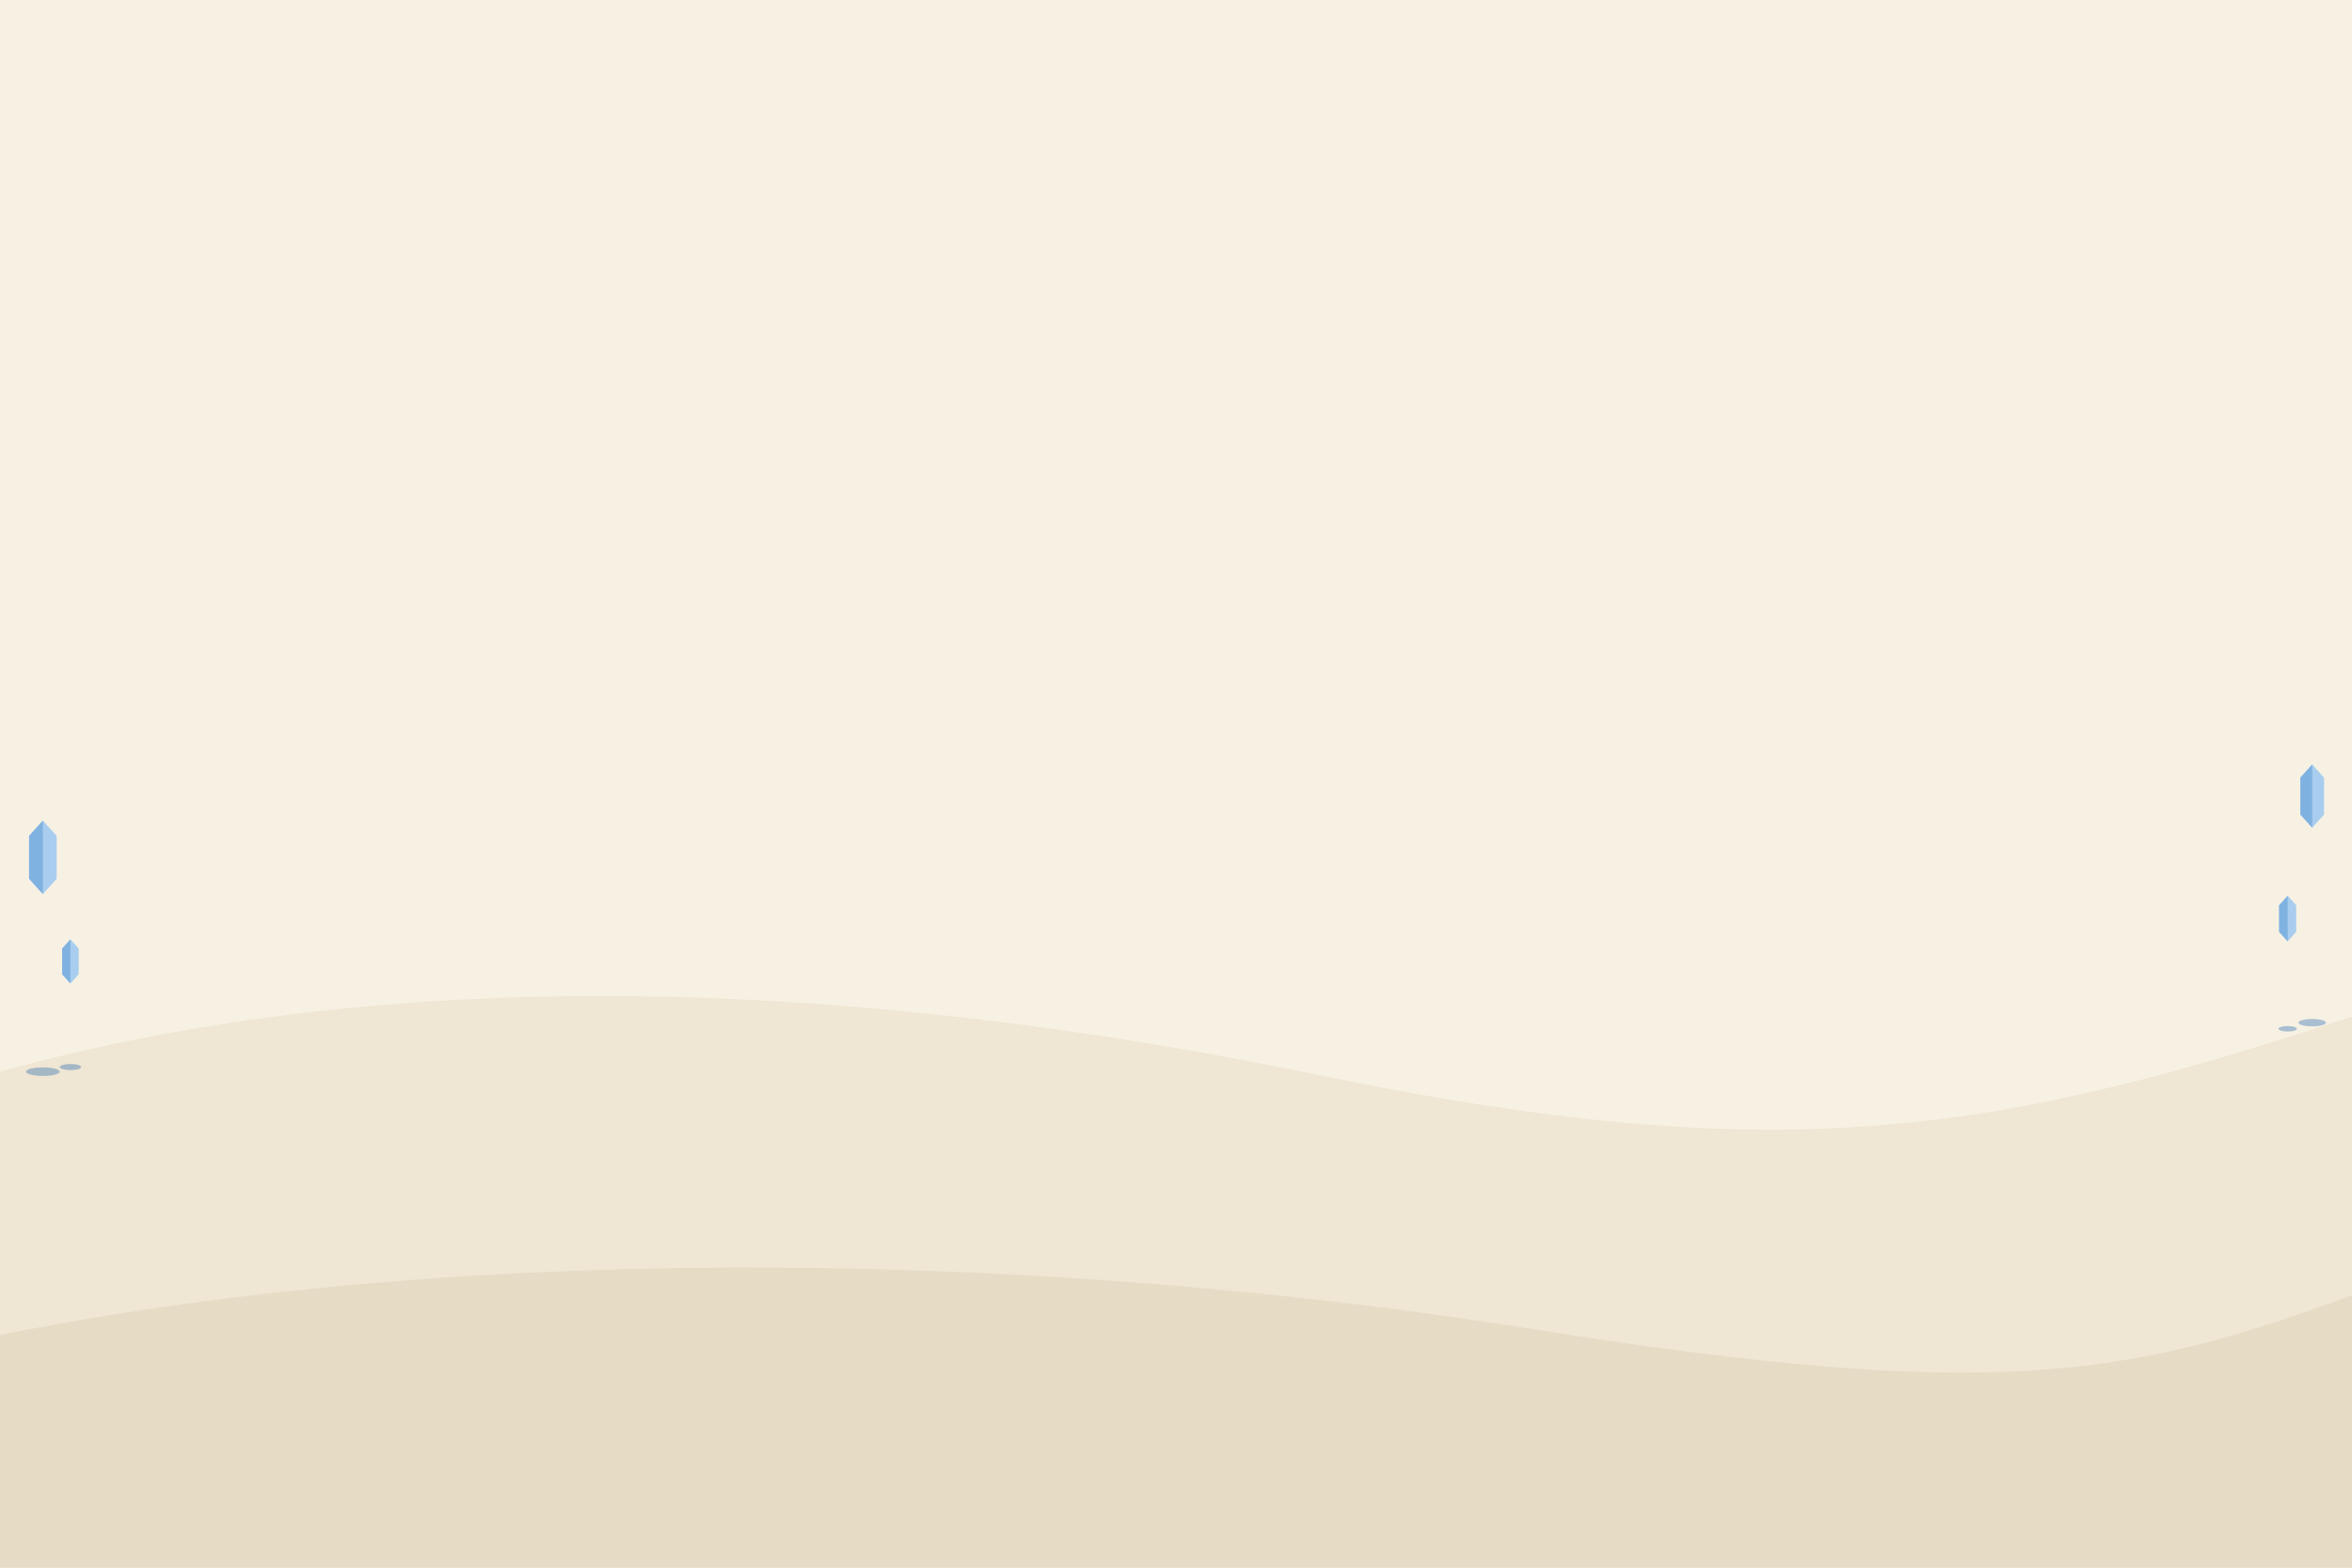
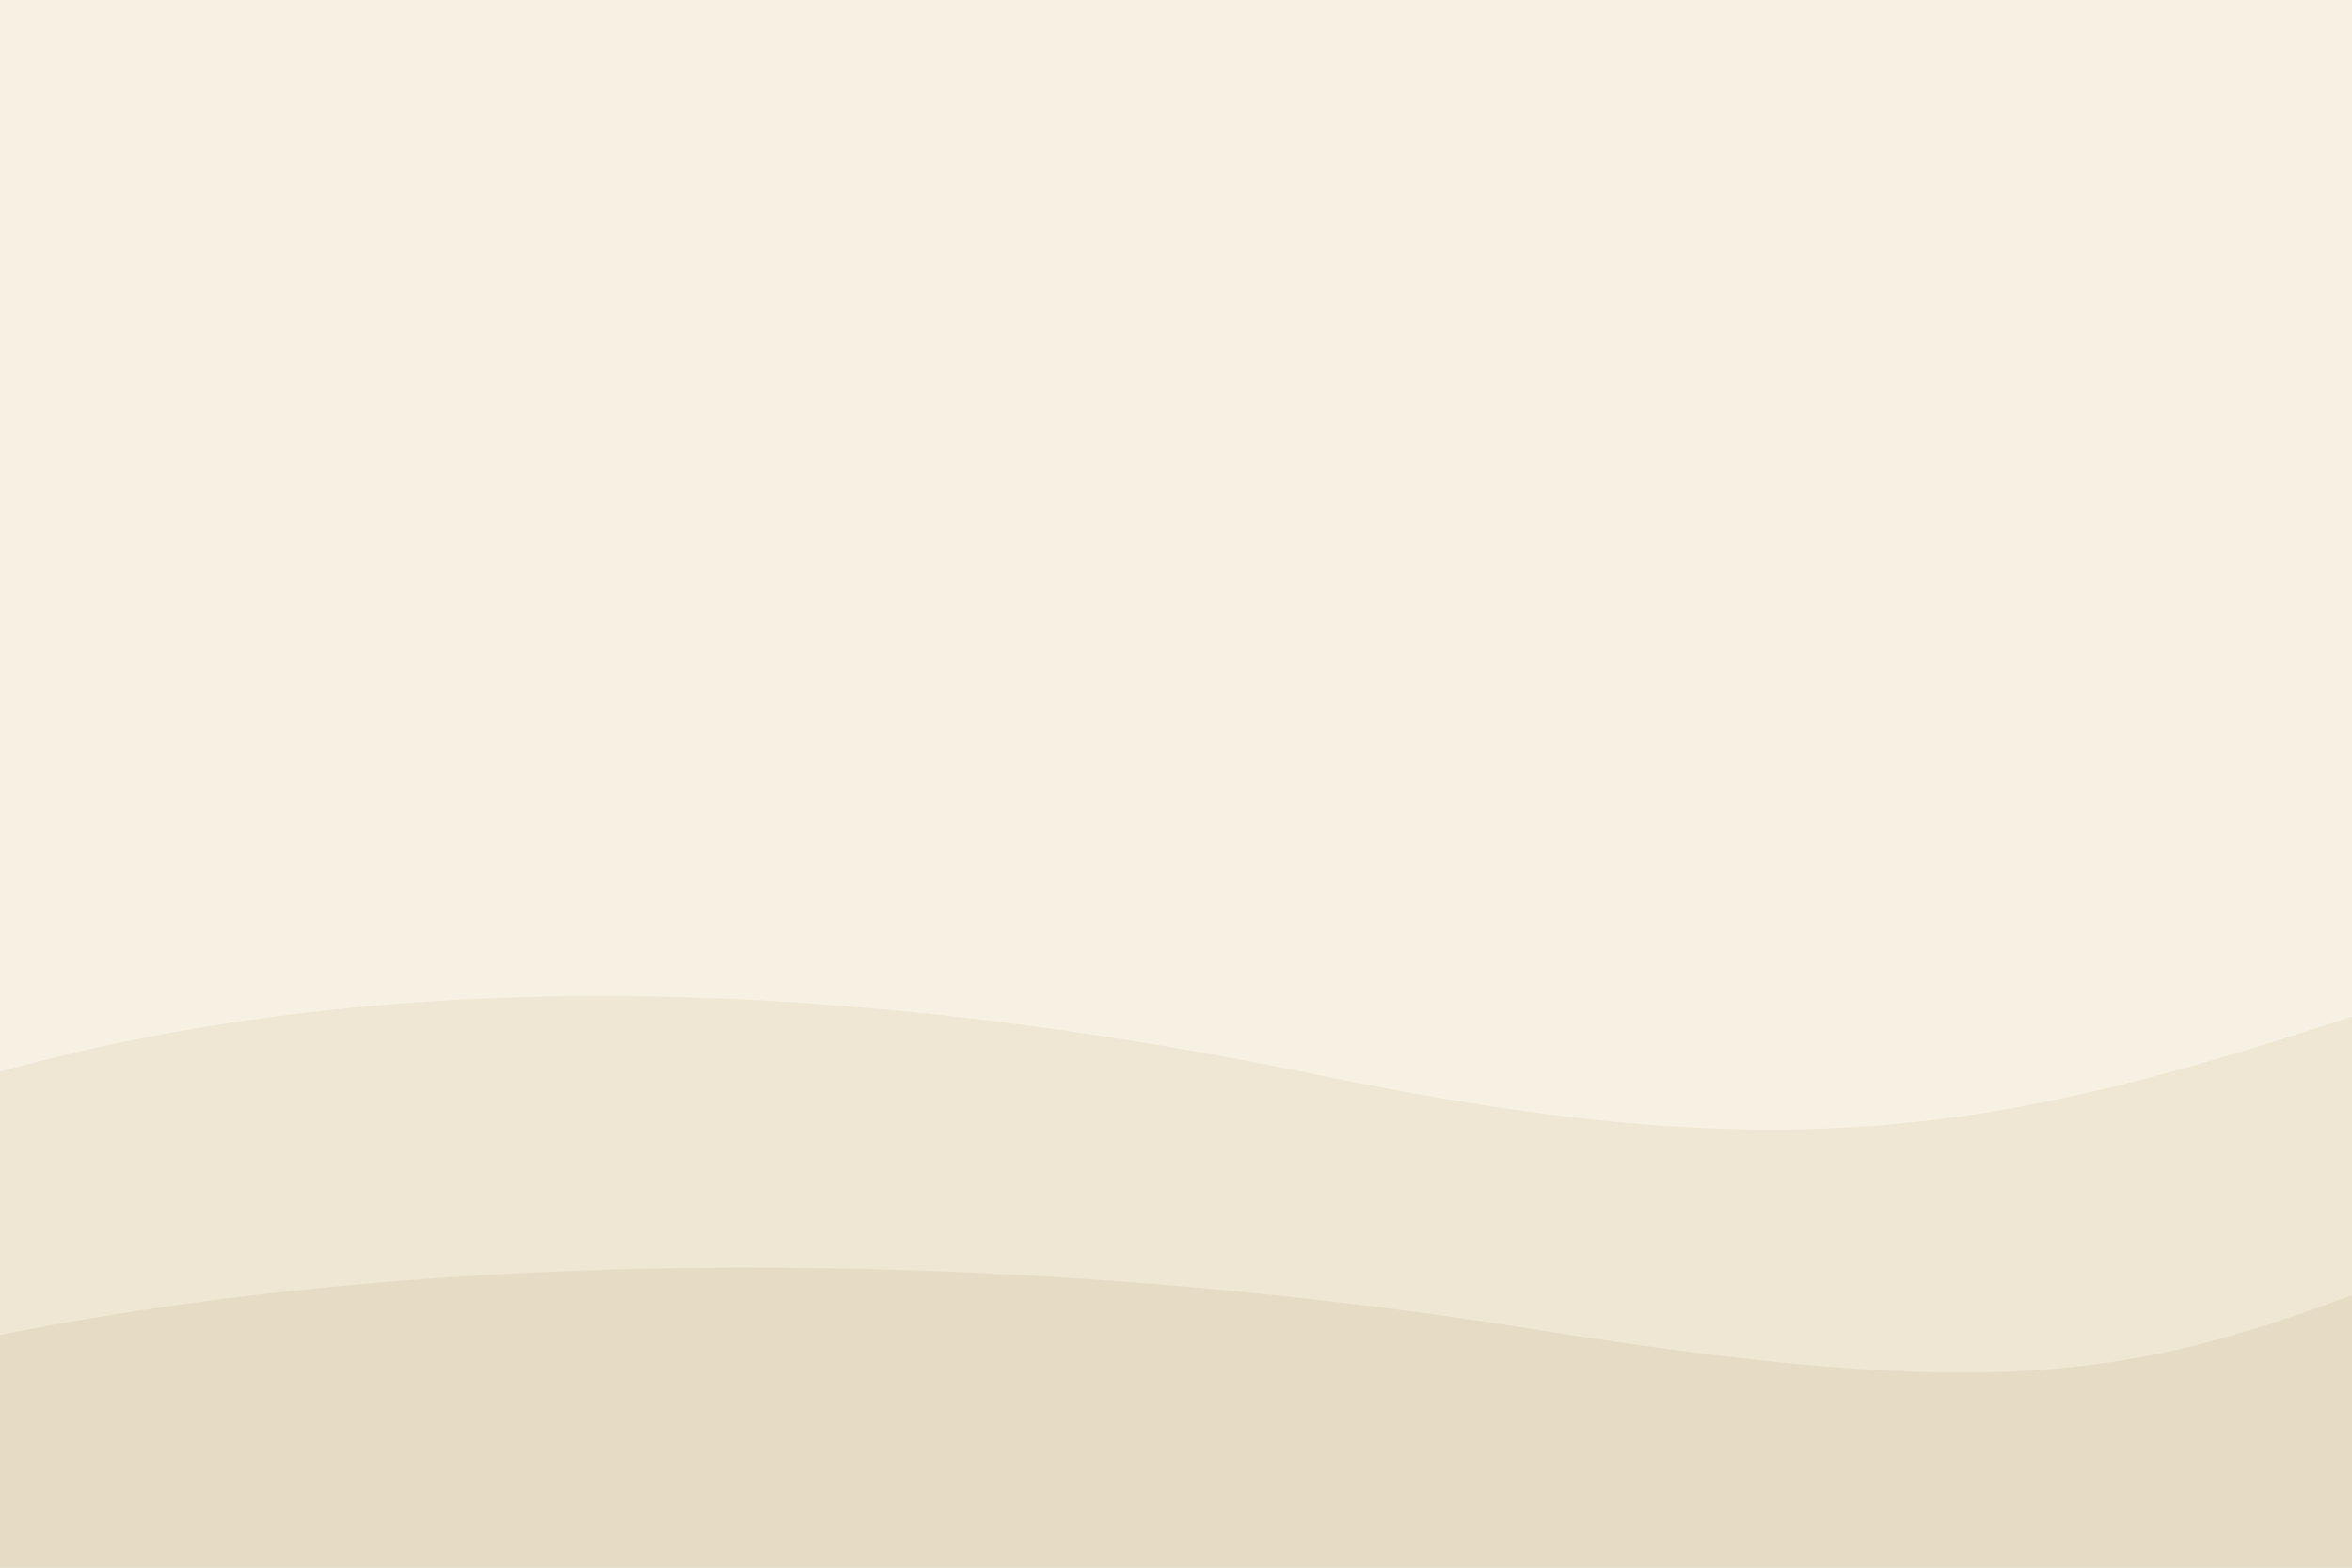
<svg xmlns="http://www.w3.org/2000/svg" viewBox="0 0 1536 1024" width="1536" height="1024" preserveAspectRatio="xMidYMid slice">
-   <defs>
-     <g id="crystal">
-       <path d="M0 -24L-9 -14V14L0 24L9 14V-14Z" fill="#a9cdee" />
-       <path d="M0 -24L-9 -14V14L0 24Z" fill="#7fb2e0" />
-     </g>
-   </defs>
  <rect width="1536" height="1024" fill="#f7f1e4" />
  <path d="M0 700C260 628 560 640 860 702S1300 742 1536 664V1024H0Z" fill="#efe6d3" />
  <path d="M0 872C320 808 700 820 1000 868S1390 900 1536 846V1024H0Z" fill="#e6dcc6" />
-   <g fill="#1860ad" fill-opacity="0.35">
-     <ellipse cx="28" cy="700" rx="11" ry="2.8" />
-     <ellipse cx="46" cy="697" rx="7" ry="2" />
-     <ellipse cx="1494" cy="672" rx="6" ry="1.8" />
-     <ellipse cx="1510" cy="668" rx="9" ry="2.4" />
-   </g>
-   <use href="#crystal" transform="translate(28 560)" />
-   <use href="#crystal" transform="translate(46 628) scale(0.6)" />
-   <use href="#crystal" transform="translate(1494 600) scale(0.62)" />
-   <use href="#crystal" transform="translate(1510 520) scale(0.86)" />
</svg>
